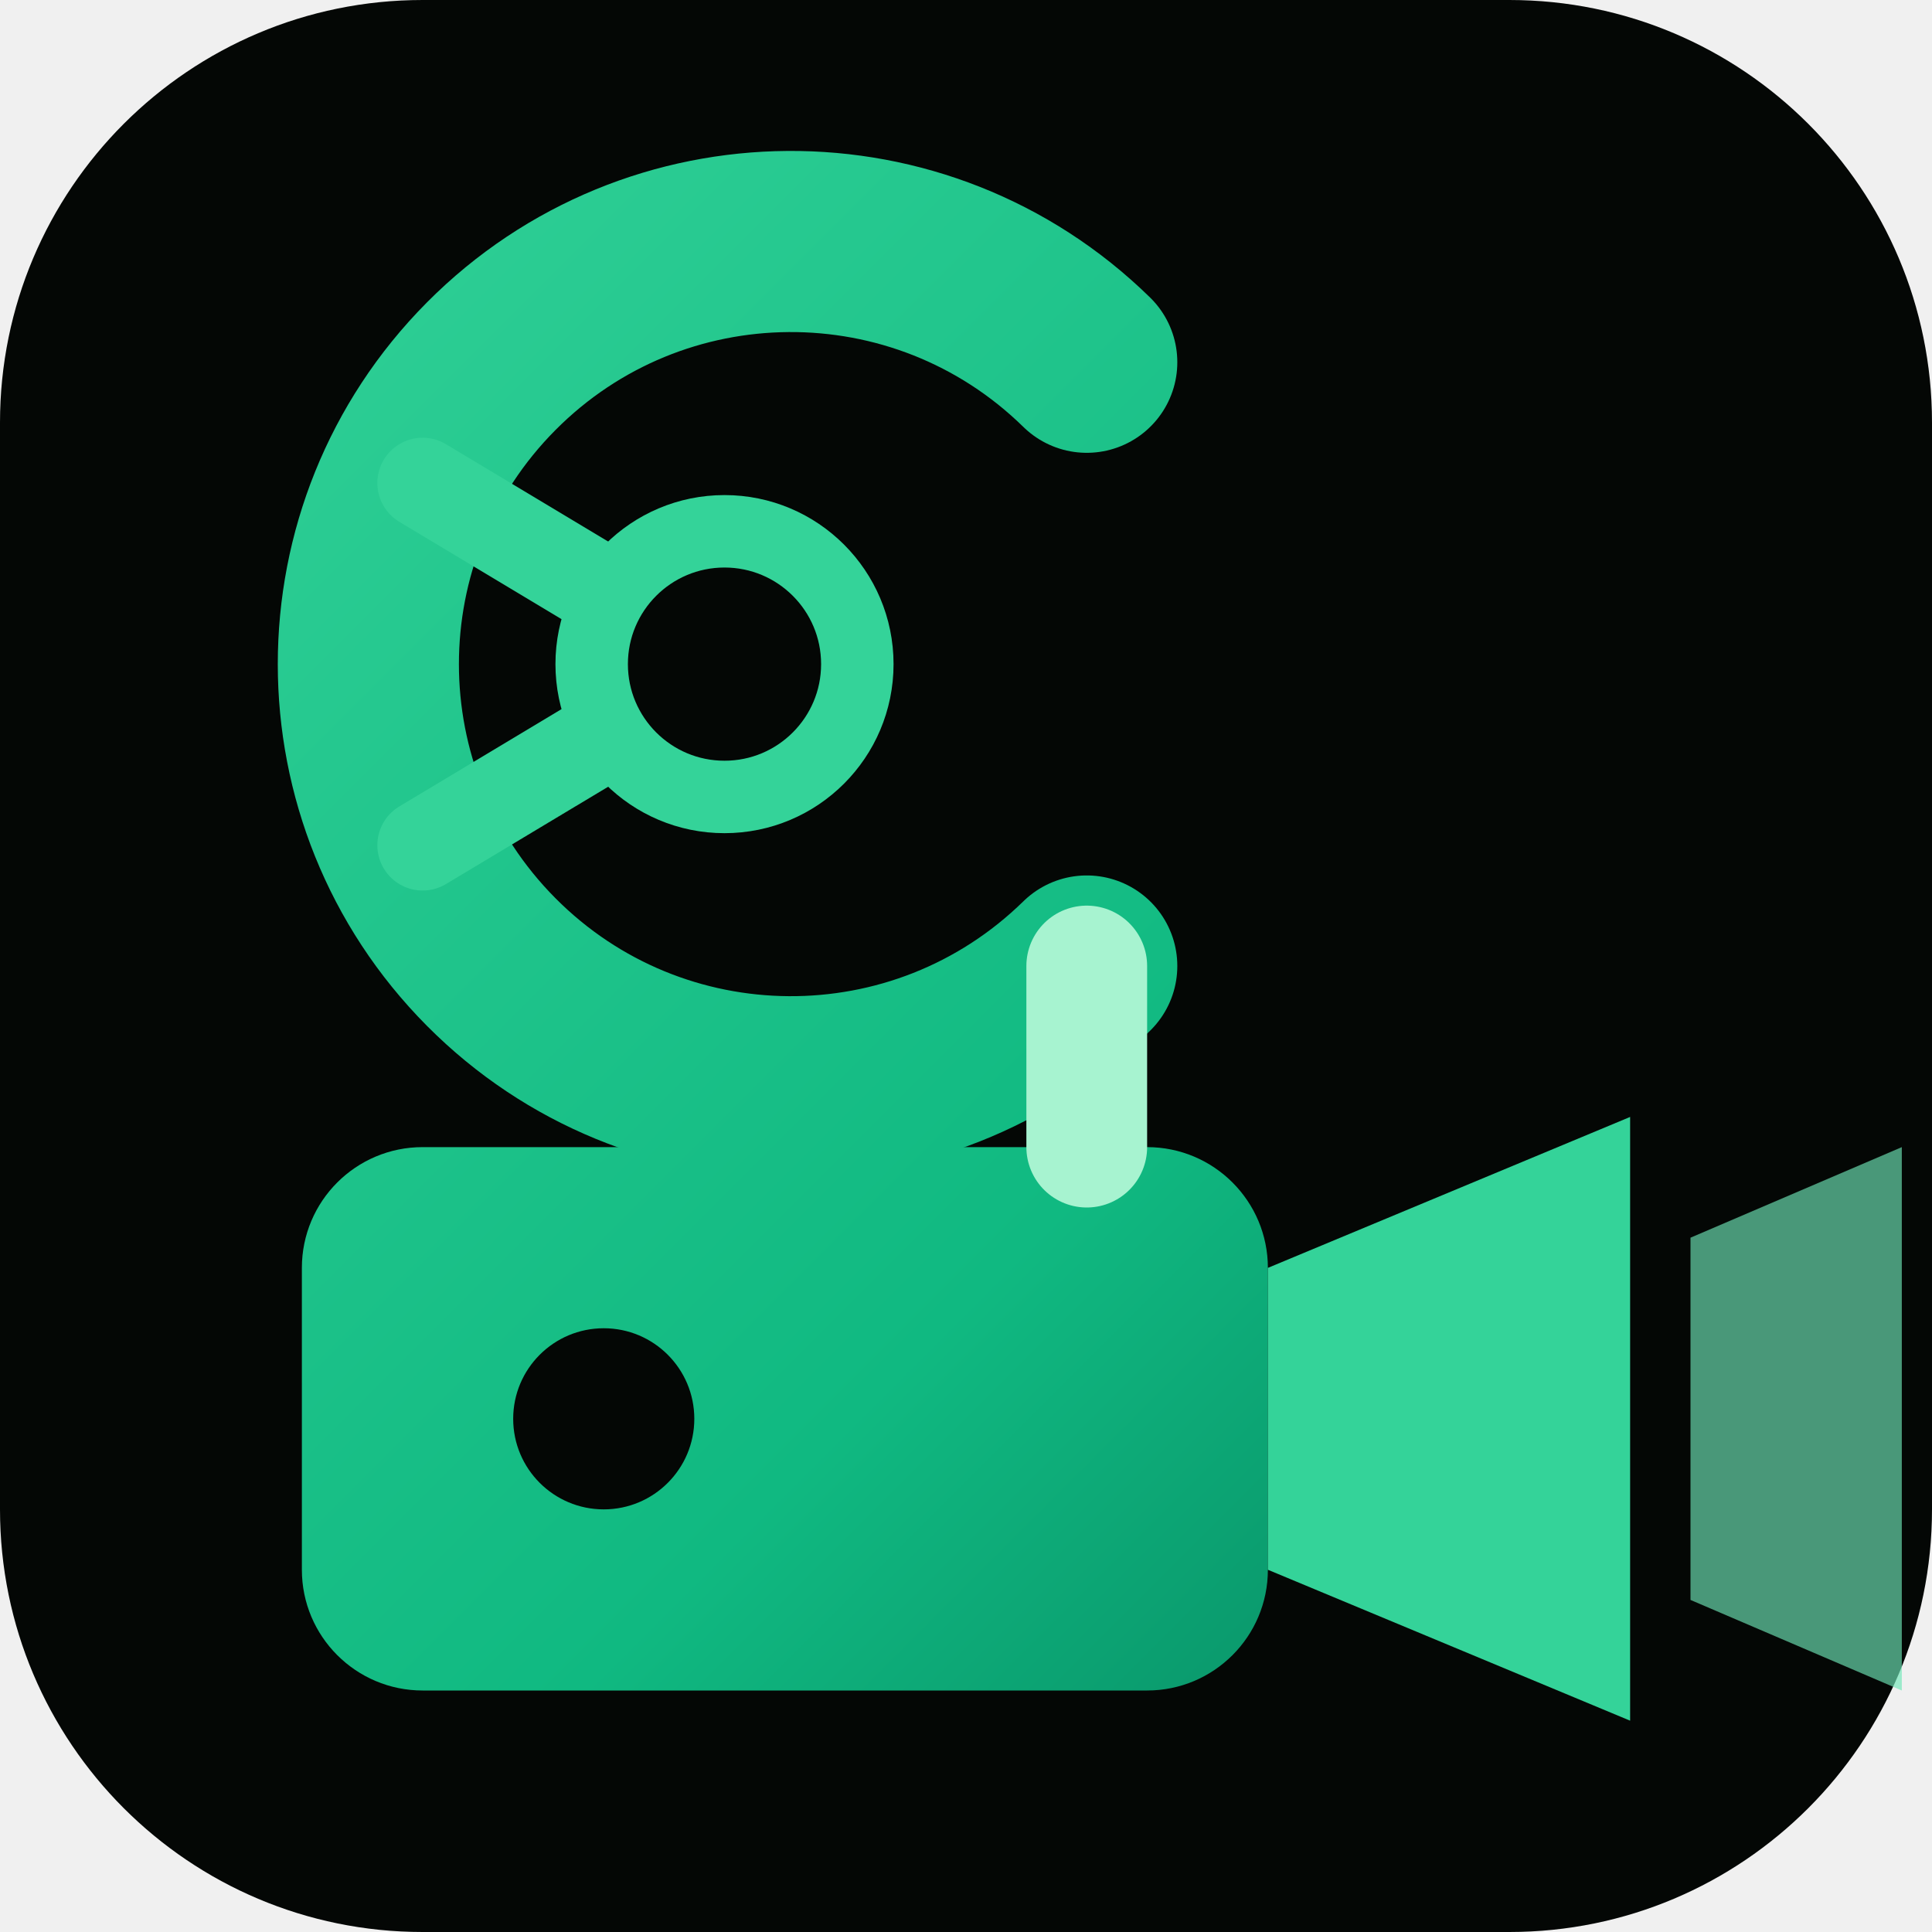
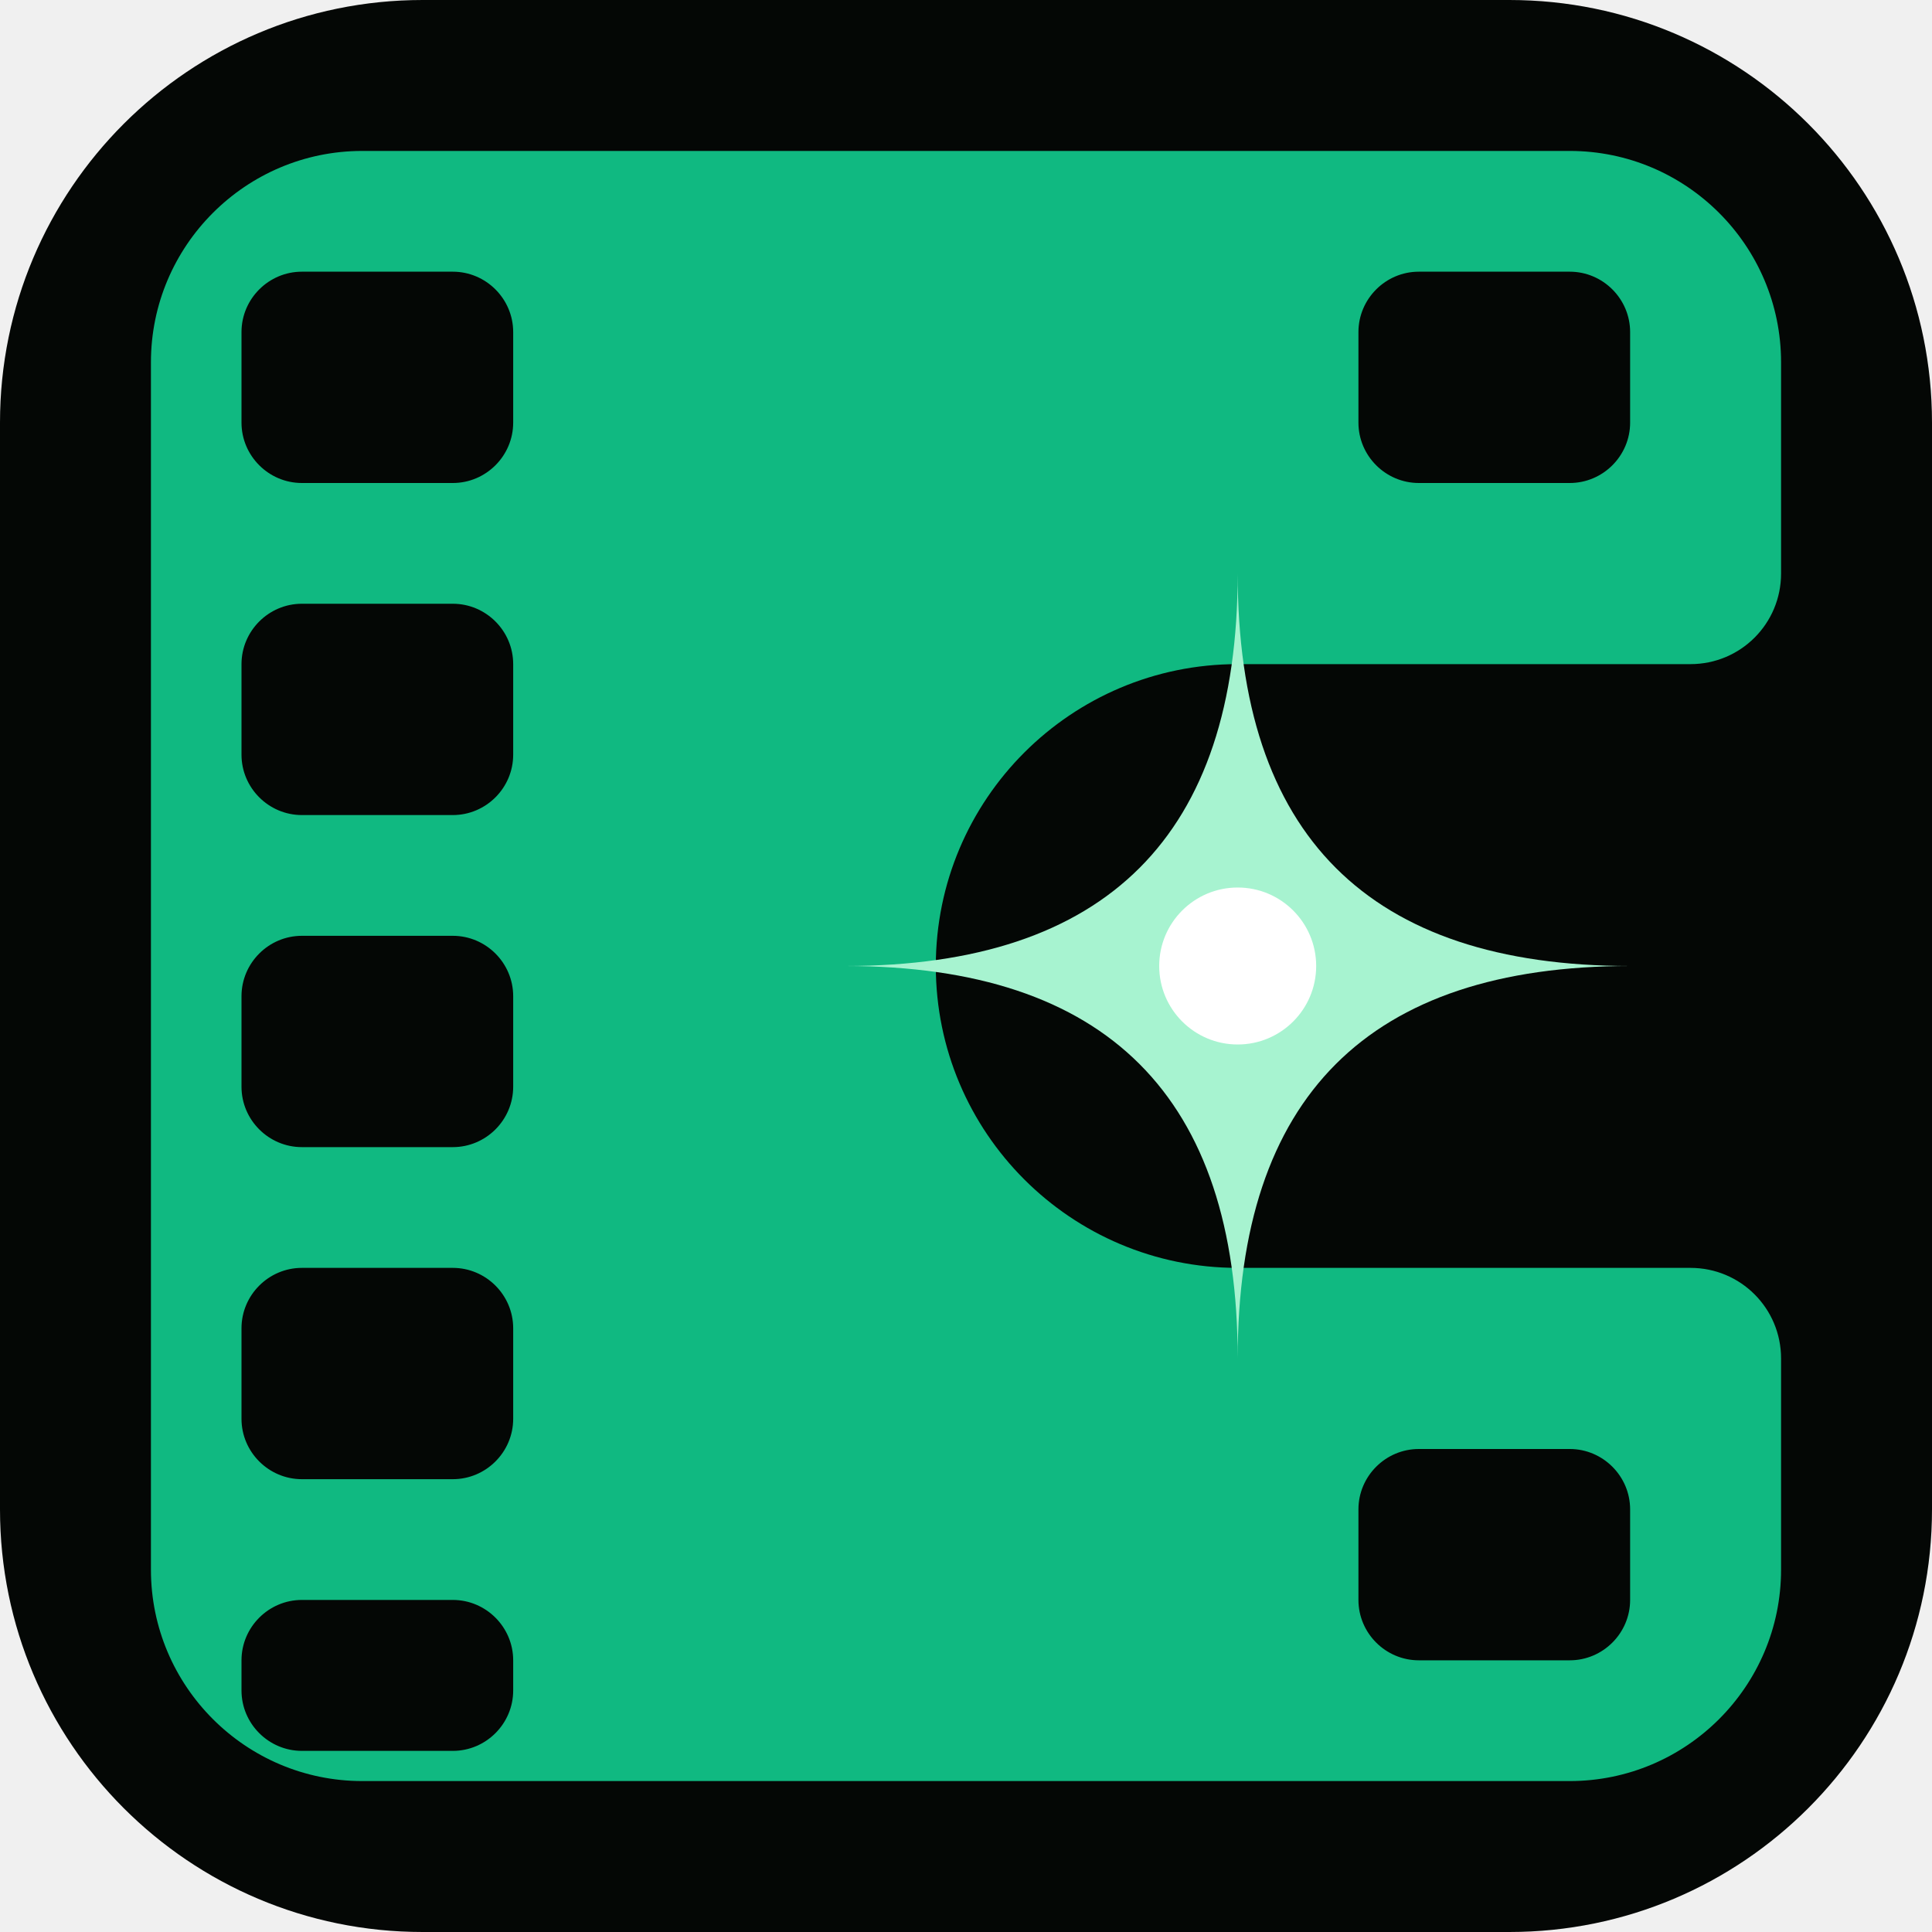
<svg xmlns="http://www.w3.org/2000/svg" width="32" height="32" viewBox="0 0 32 32" fill="none">
-   <defs>
-     <linearGradient id="curatarr-grad-primary" x1="2" y1="2" x2="30" y2="30" gradientUnits="userSpaceOnUse">
-       <stop offset="0%" stop-color="#34d399" />
-       <stop offset="60%" stop-color="#10b981" />
-       <stop offset="100%" stop-color="#047857" />
-     </linearGradient>
-   </defs>
  <rect width="32" height="32" rx="7" fill="#040705" />
-   <rect x="5" y="19" width="16" height="9" rx="2" fill="url(#curatarr-grad-primary)" />
-   <circle cx="10" cy="23.5" r="1.5" fill="#040705" />
-   <path d="M 21 21 L 27 18.5 L 27 28.5 L 21 26 Z" fill="#34d399" />
-   <path d="M 28 20.5 L 31.5 19 L 31.5 28 L 28 26.5 Z" fill="#6ee7b7" opacity="0.65" />
-   <path d="M 18 6 A 7 7 0 1 0 18 16" stroke="url(#curatarr-grad-primary)" stroke-width="3" stroke-linecap="round" />
-   <line x1="12" y1="11" x2="7" y2="8" stroke="#34d399" stroke-width="1.5" stroke-linecap="round" />
-   <line x1="12" y1="11" x2="7" y2="14" stroke="#34d399" stroke-width="1.5" stroke-linecap="round" />
-   <circle cx="12" cy="11" r="2.2" fill="#040705" stroke="#34d399" stroke-width="1.2" />
-   <path d="M 18 16 L 18 19" stroke="#a7f3d0" stroke-width="2" stroke-linecap="round" />
+   <path fill-rule="evenodd" clip-rule="evenodd" d="M 6 2.5 L 26 2.5 C 27.93 2.5 29.5 4.07 29.5 6 L 29.5 9.5 C 29.5 10.33 28.83 11 28 11 L 20.5 11 C 17.74 11 15.5 13.24 15.5 16 C 15.5 18.76 17.74 21 20.5 21 L 28 21 C 28.83 21 29.5 21.67 29.5 22.5 L 29.5 26 C 29.5 27.93 27.93 29.5 26 29.5 L 6 29.5 C 4.07 29.5 2.5 27.93 2.5 26 L 2.5 6 C 2.5 4.07 4.07 2.5 6 2.5 Z M 5 4.5 C 4.45 4.5 4 4.95 4 5.5 L 4 7 C 4 7.55 4.45 8 5 8 L 7.5 8 C 8.05 8 8.5 7.55 8.5 7 L 8.5 5.5 C 8.5 4.95 8.05 4.5 7.5 4.5 Z M 5 10 C 4.45 10 4 10.45 4 11 L 4 12.5 C 4 13.05 4.45 13.5 5 13.5 L 7.5 13.5 C 8.05 13.5 8.5 13.05 8.5 12.5 L 8.5 11 C 8.5 10.45 8.05 10 7.5 10 Z M 5 15.5 C 4.45 15.5 4 15.95 4 16.5 L 4 18 C 4 18.55 4.45 19 5 19 L 7.5 19 C 8.05 19 8.5 18.55 8.5 18 L 8.5 16.5 C 8.5 15.95 8.05 15.5 7.5 15.5 Z M 5 21 C 4.45 21 4 21.45 4 22 L 4 23.5 C 4 24.05 4.45 24.5 5 24.5 L 7.5 24.5 C 8.05 24.5 8.5 24.05 8.5 23.5 L 8.5 22 C 8.5 21.45 8.05 21 7.5 21 Z M 5 26.5 C 4.45 26.5 4 26.95 4 27.5 L 4 28 C 4 28.55 4.45 29 5 29 L 7.5 29 C 8.05 29 8.5 28.55 8.5 28 L 8.5 27.5 C 8.5 26.95 8.05 26.5 7.5 26.5 Z M 23.5 4.5 C 22.95 4.5 22.5 4.95 22.5 5.5 L 22.5 7 C 22.5 7.55 22.95 8 23.5 8 L 26 8 C 26.55 8 27 7.55 27 7 L 27 5.5 C 27 4.95 26.55 4.5 26 4.5 Z M 23.5 24 C 22.95 24 22.5 24.45 22.5 25 L 22.5 26.5 C 22.5 27.05 22.95 27.5 23.5 27.5 L 26 27.5 C 26.55 27.5 27 27.05 27 26.5 L 27 25 C 27 24.45 26.55 24 26 24 Z" fill="#10b981" />
+   <path d="M 20.5 9.5 Q 20.5 16 27 16 Q 20.5 16 20.5 22.5 Q 20.5 16 14 16 Q 20.5 16 20.5 9.5 Z" fill="#a7f3d0" />
+   <circle cx="20.5" cy="16" r="1.3" fill="#ffffff" />
</svg>
